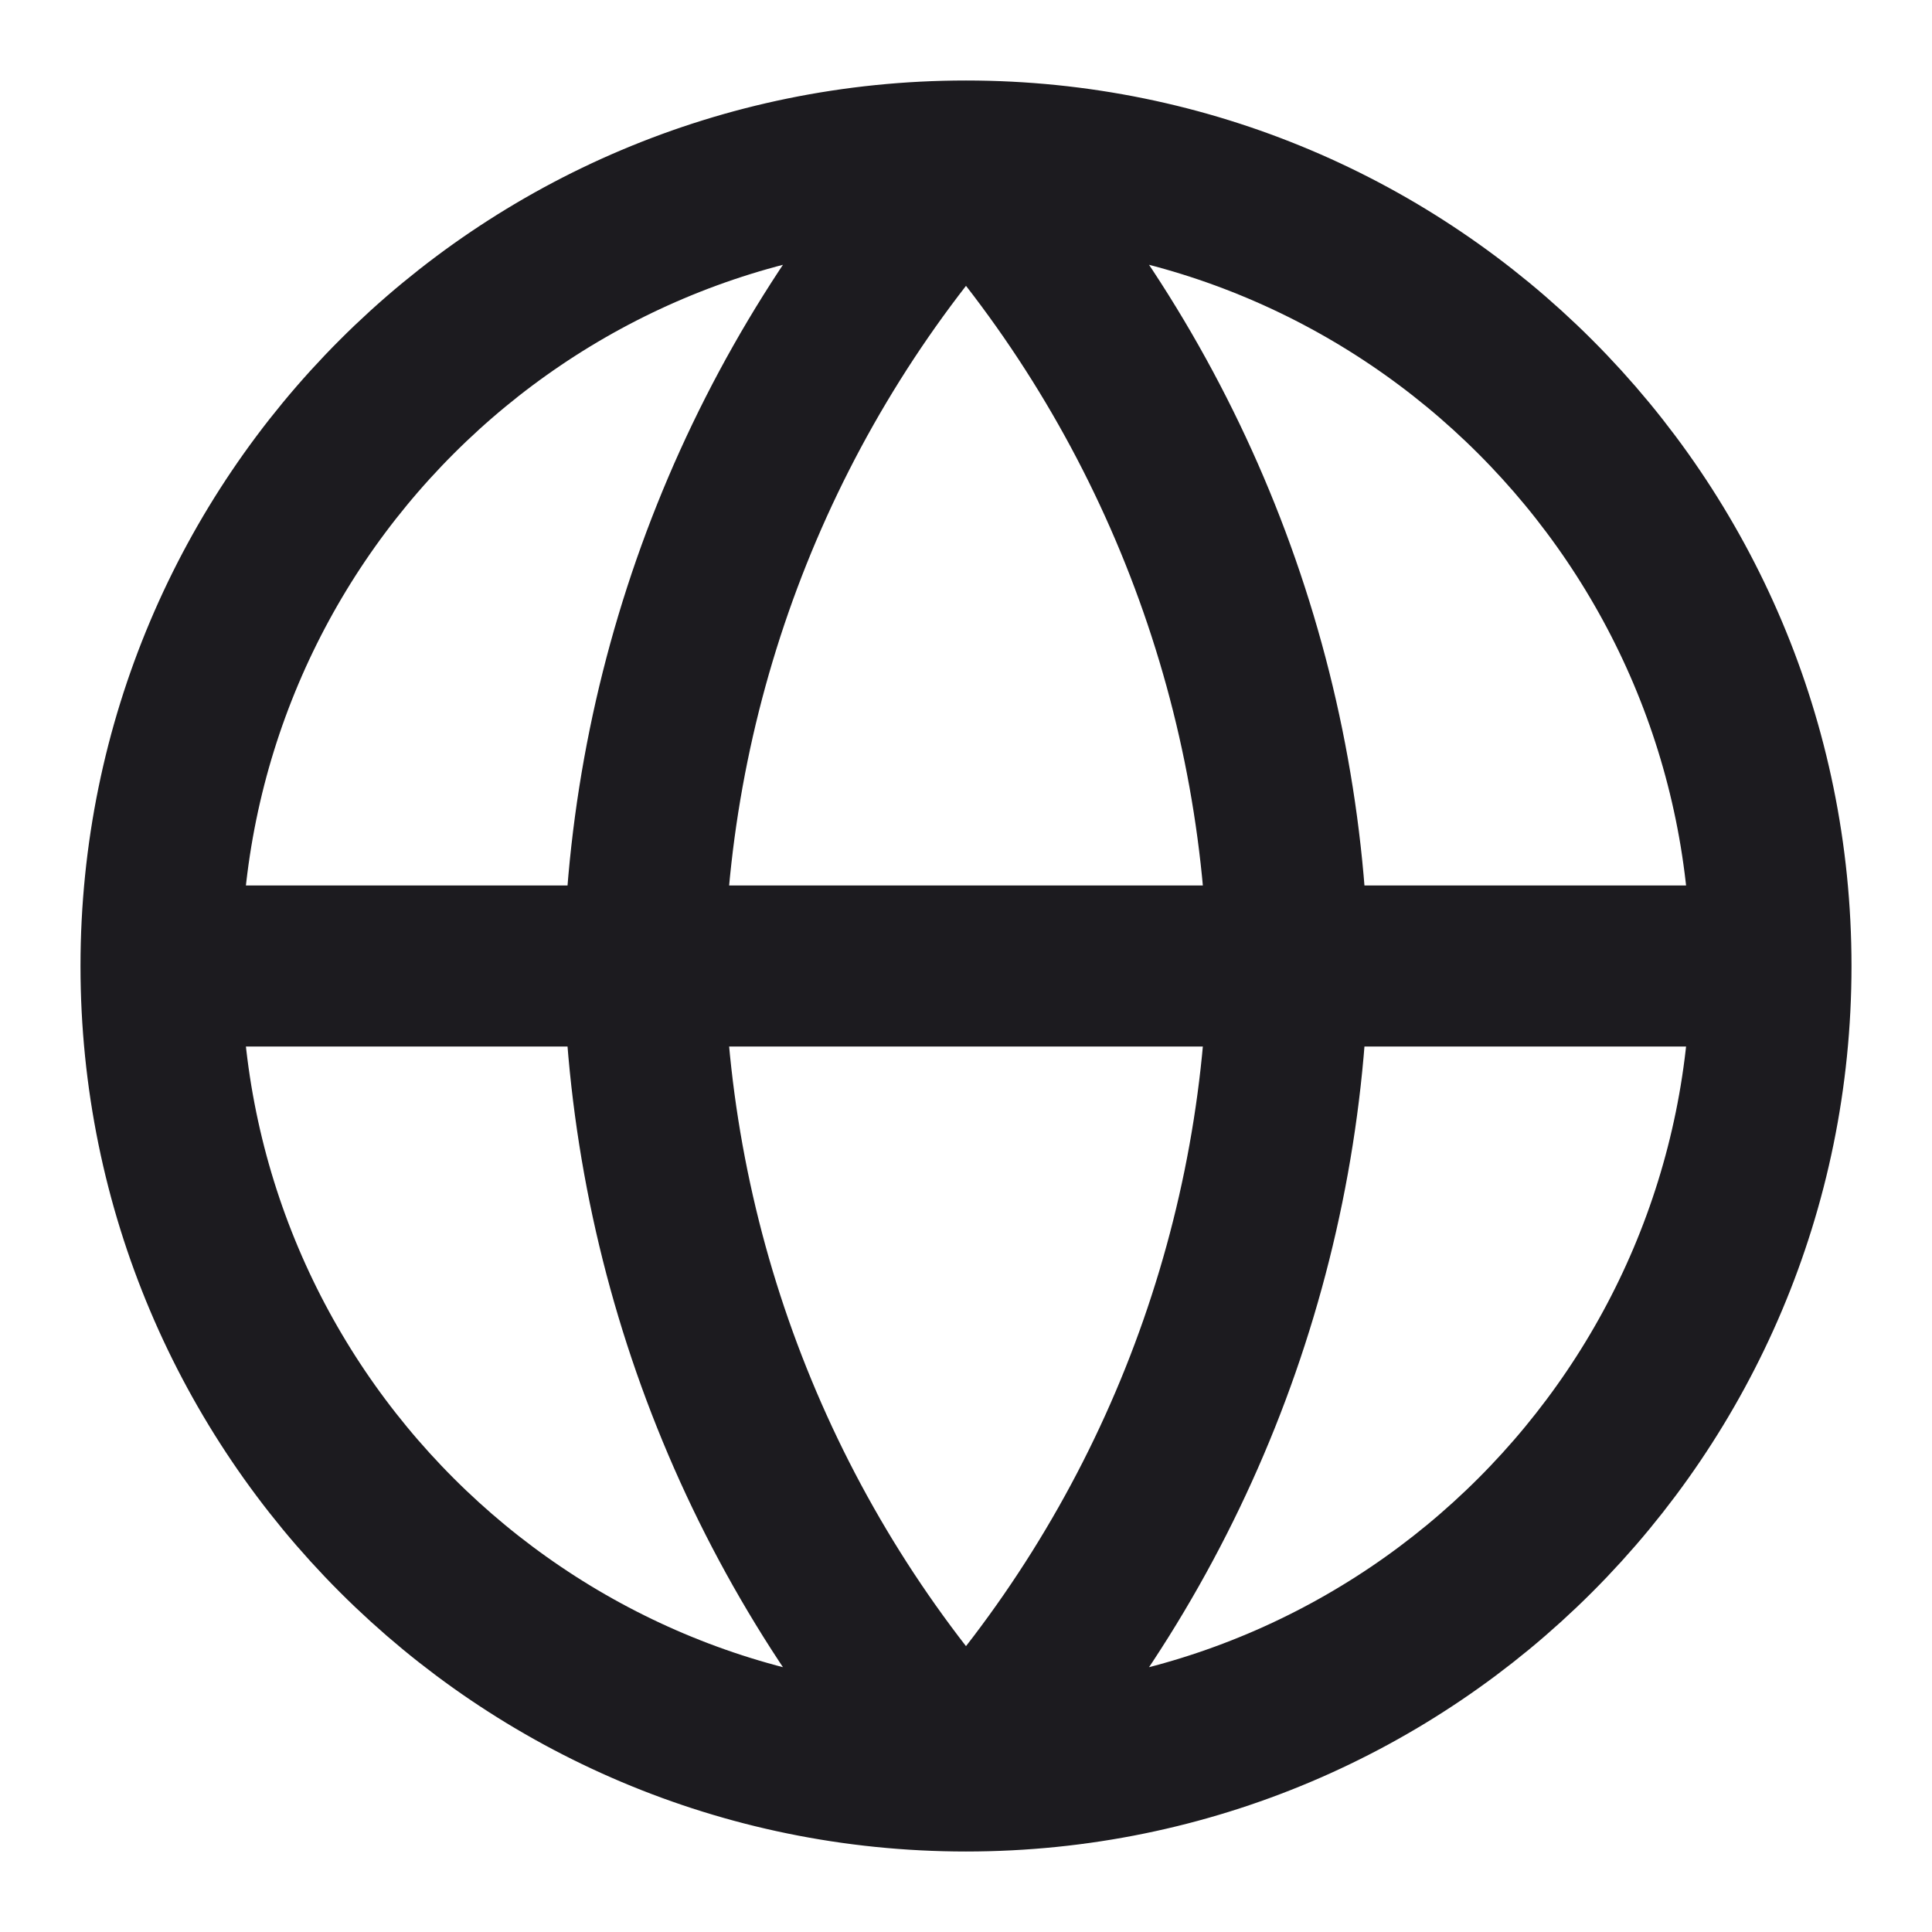
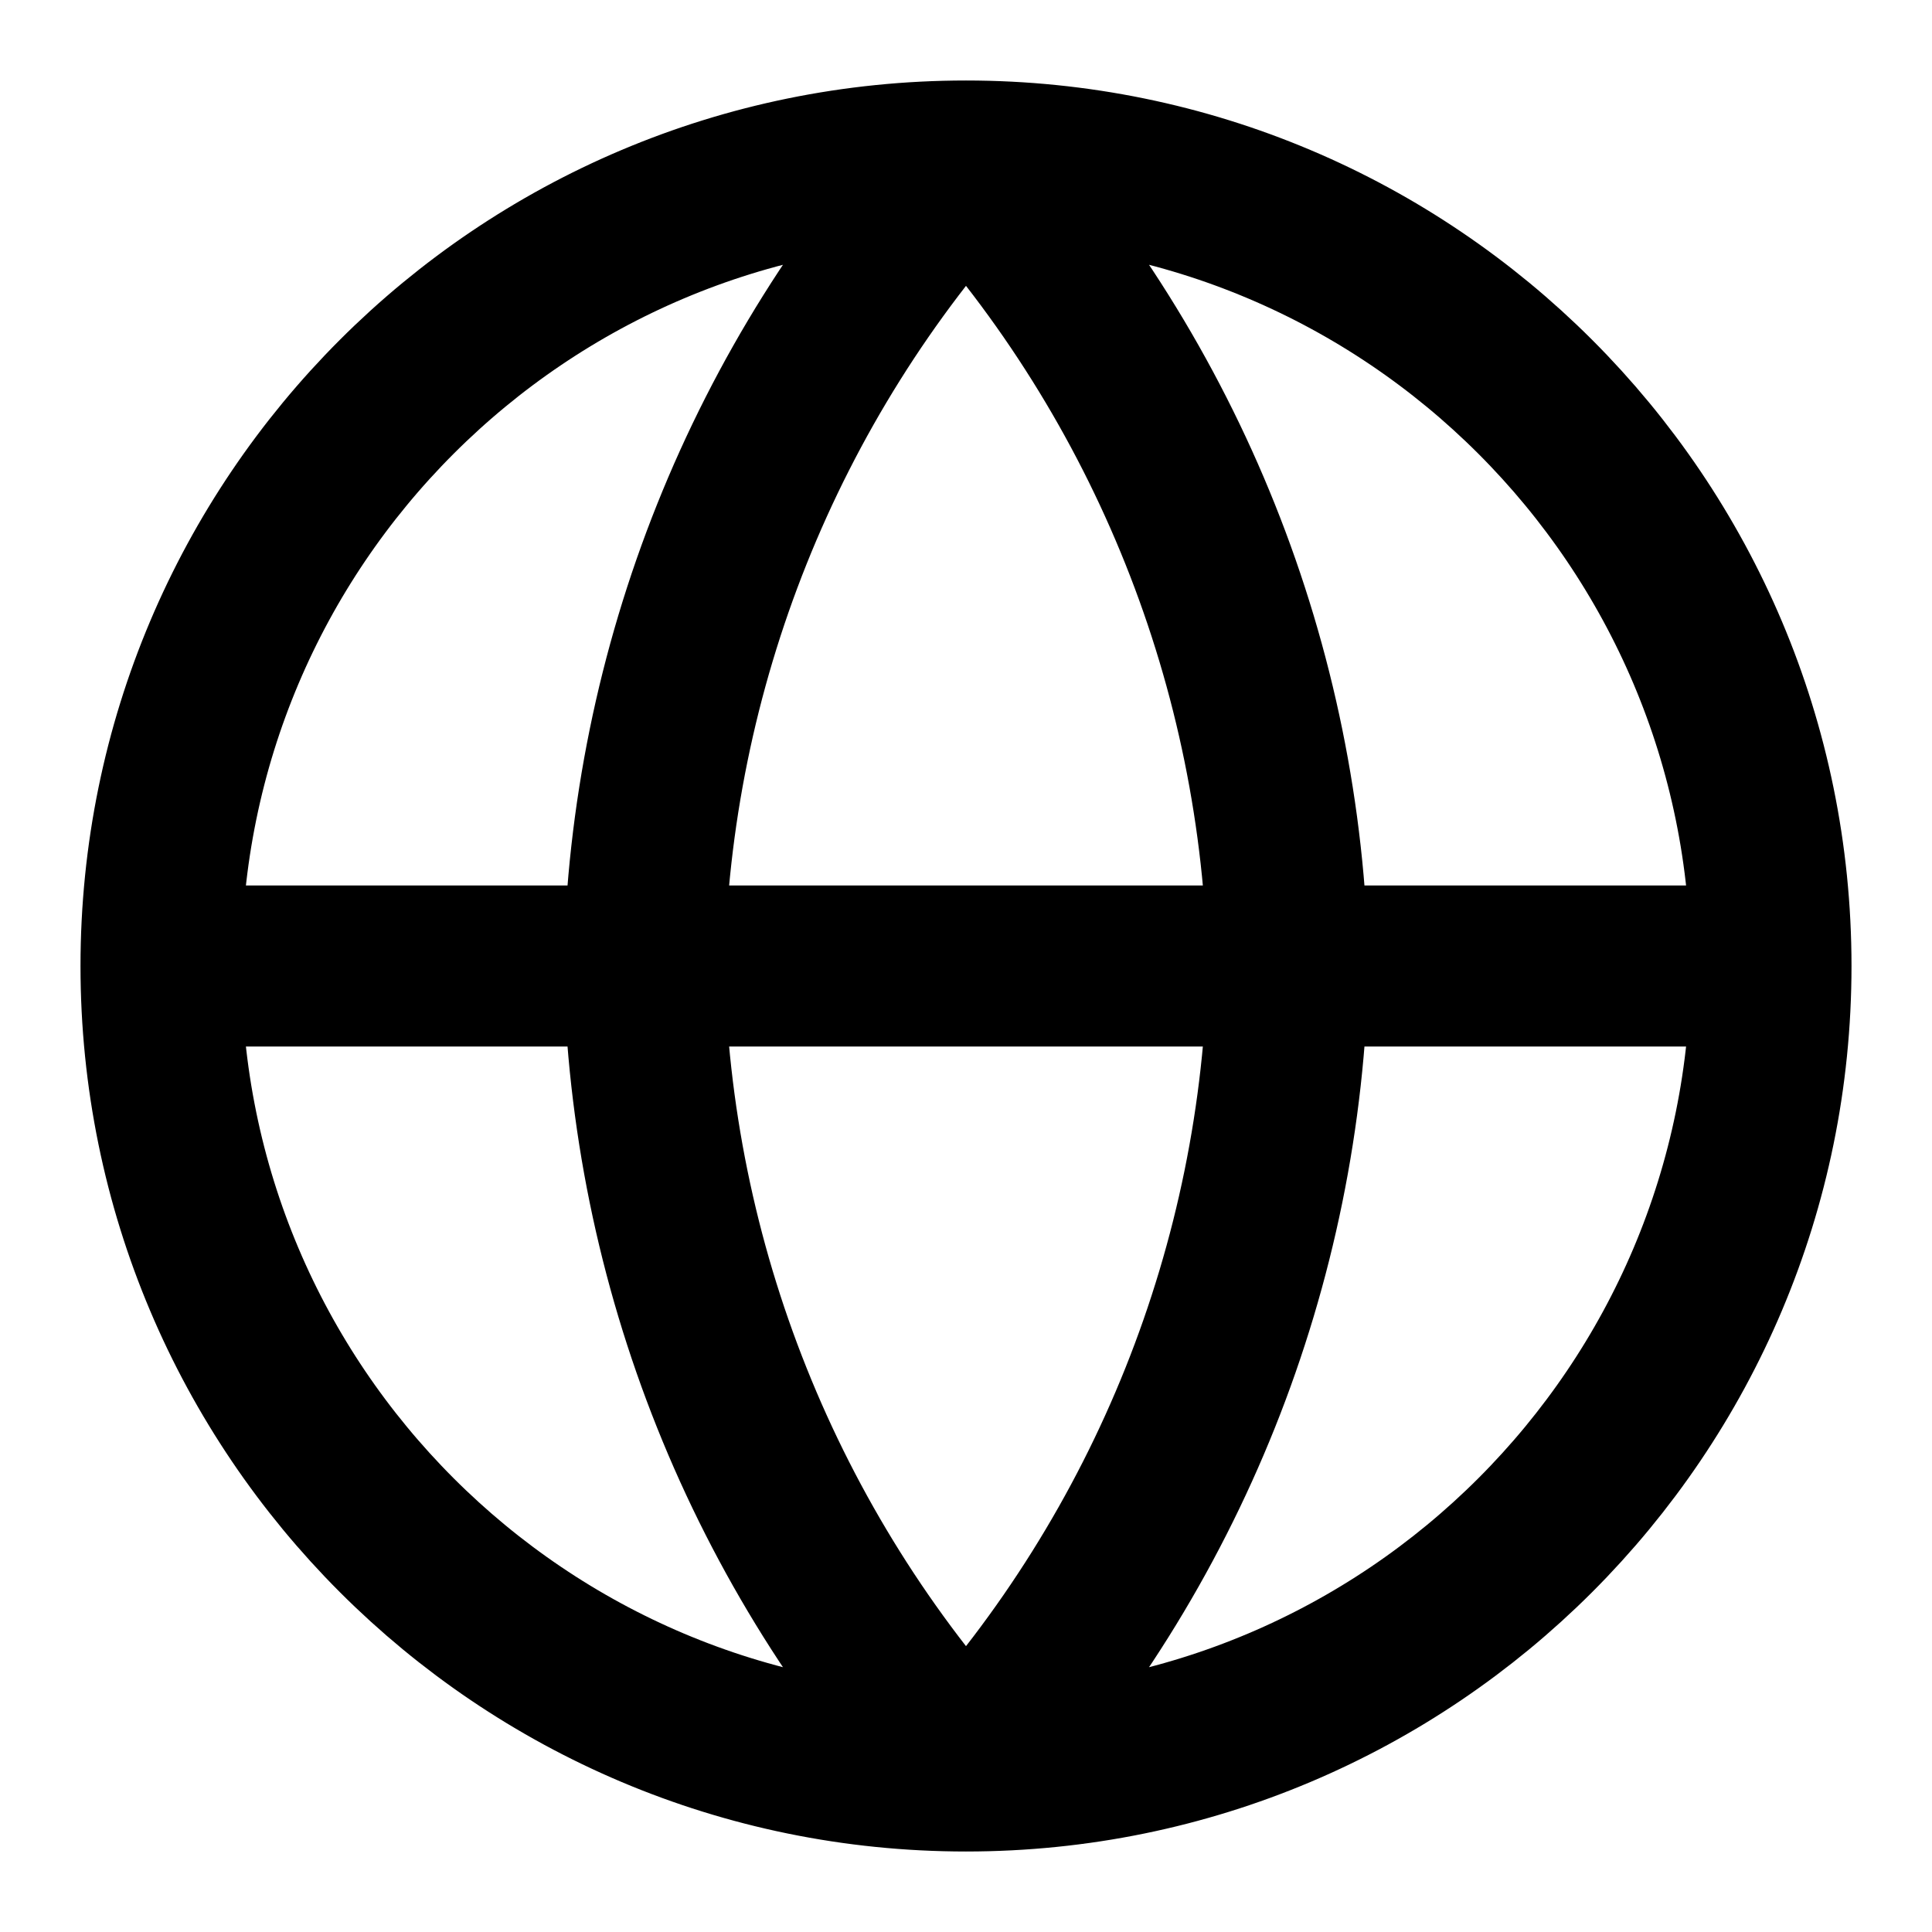
<svg xmlns="http://www.w3.org/2000/svg" width="24" height="24" viewBox="0 0 24 24" fill="none">
-   <path d="M22 12C22 17.523 17.523 22 12 22M22 12C22 6.477 17.523 2 12 2M22 12H2M12 22C6.477 22 2 17.523 2 12M12 22C14.501 19.262 15.923 15.708 16 12C15.923 8.292 14.501 4.738 12 2M12 22C9.499 19.262 8.077 15.708 8 12C8.077 8.292 9.499 4.738 12 2M2 12C2 6.477 6.477 2 12 2" stroke="#1C1B1F" stroke-width="2" stroke-linecap="round" stroke-linejoin="round" />
+   <path d="M22 12C22 17.523 17.523 22 12 22M22 12C22 6.477 17.523 2 12 2M22 12H2M12 22C6.477 22 2 17.523 2 12M12 22C14.501 19.262 15.923 15.708 16 12C15.923 8.292 14.501 4.738 12 2M12 22C9.499 19.262 8.077 15.708 8 12C8.077 8.292 9.499 4.738 12 2M2 12C2 6.477 6.477 2 12 2" stroke="currentColor" stroke-width="2" stroke-linecap="round" stroke-linejoin="round" />
</svg>
